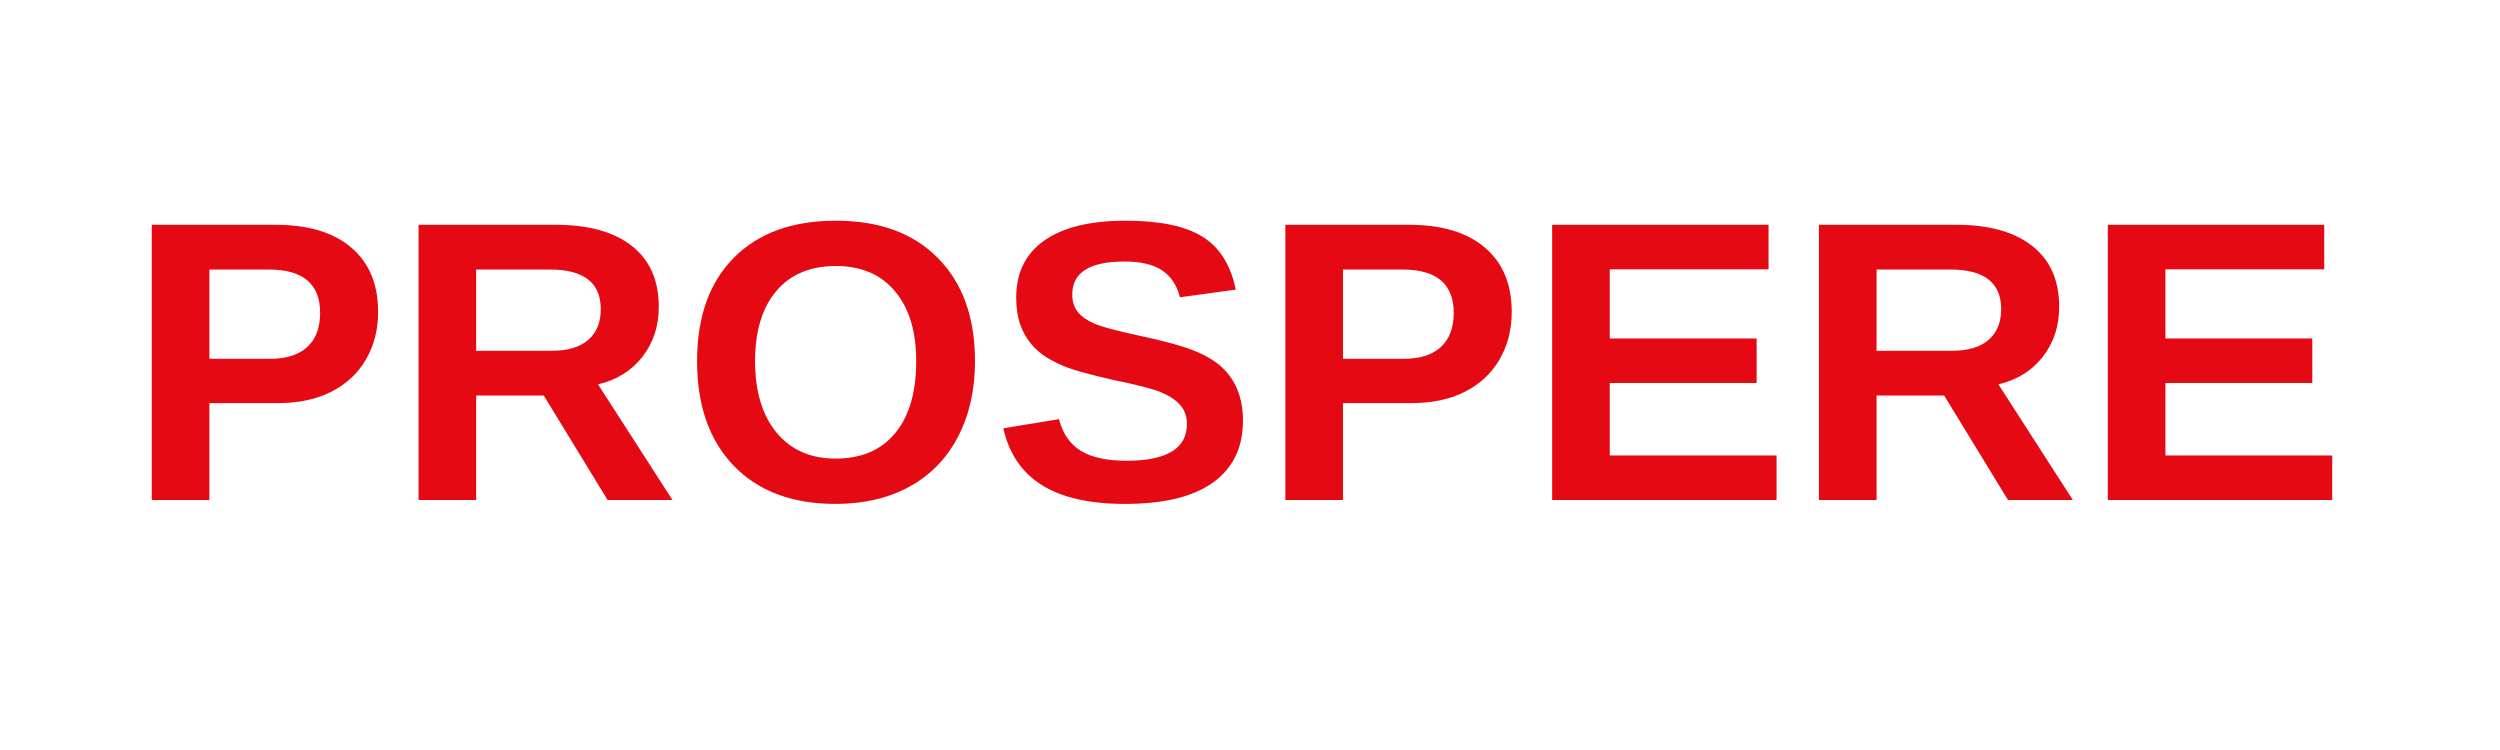
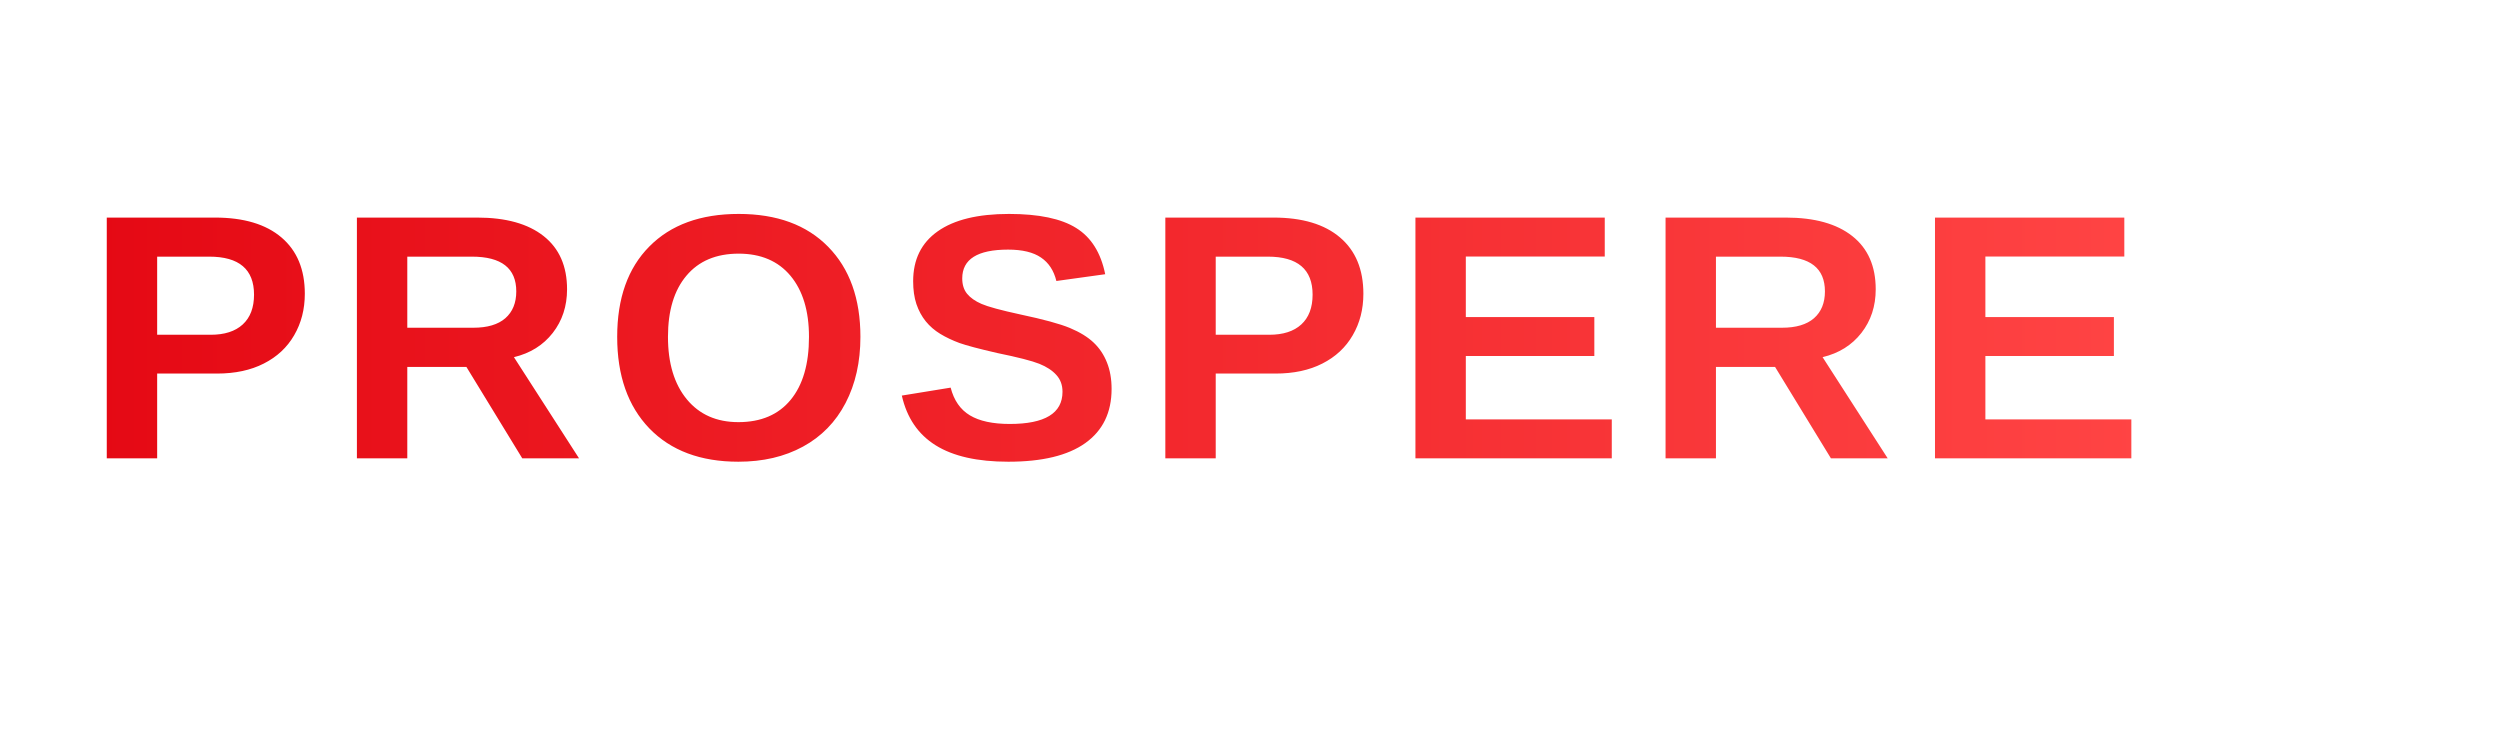
- <svg xmlns="http://www.w3.org/2000/svg" width="200" height="60" viewBox="0 0 200 60" fill="none">
-   <text x="10" y="40" font-family="Arial, sans-serif" font-size="32" font-weight="bold" fill="#E50914">PROSPERE</text>
+ <svg xmlns="http://www.w3.org/2000/svg" width="300" height="90" viewBox="0 0 300 90" fill="none">
+   <defs>
+     <linearGradient id="prospereGradient" x1="0%" y1="0%" x2="100%" y2="0%">
+       <stop offset="0%" style="stop-color:#E50914;stop-opacity:1" />
+       <stop offset="100%" style="stop-color:#FF4444;stop-opacity:1" />
+     </linearGradient>
+   </defs>
+   <text x="10" y="55" font-family="Arial, sans-serif" font-size="42" font-weight="900" fill="url(#prospereGradient)" letter-spacing="2">PROSPERE</text>
</svg>
